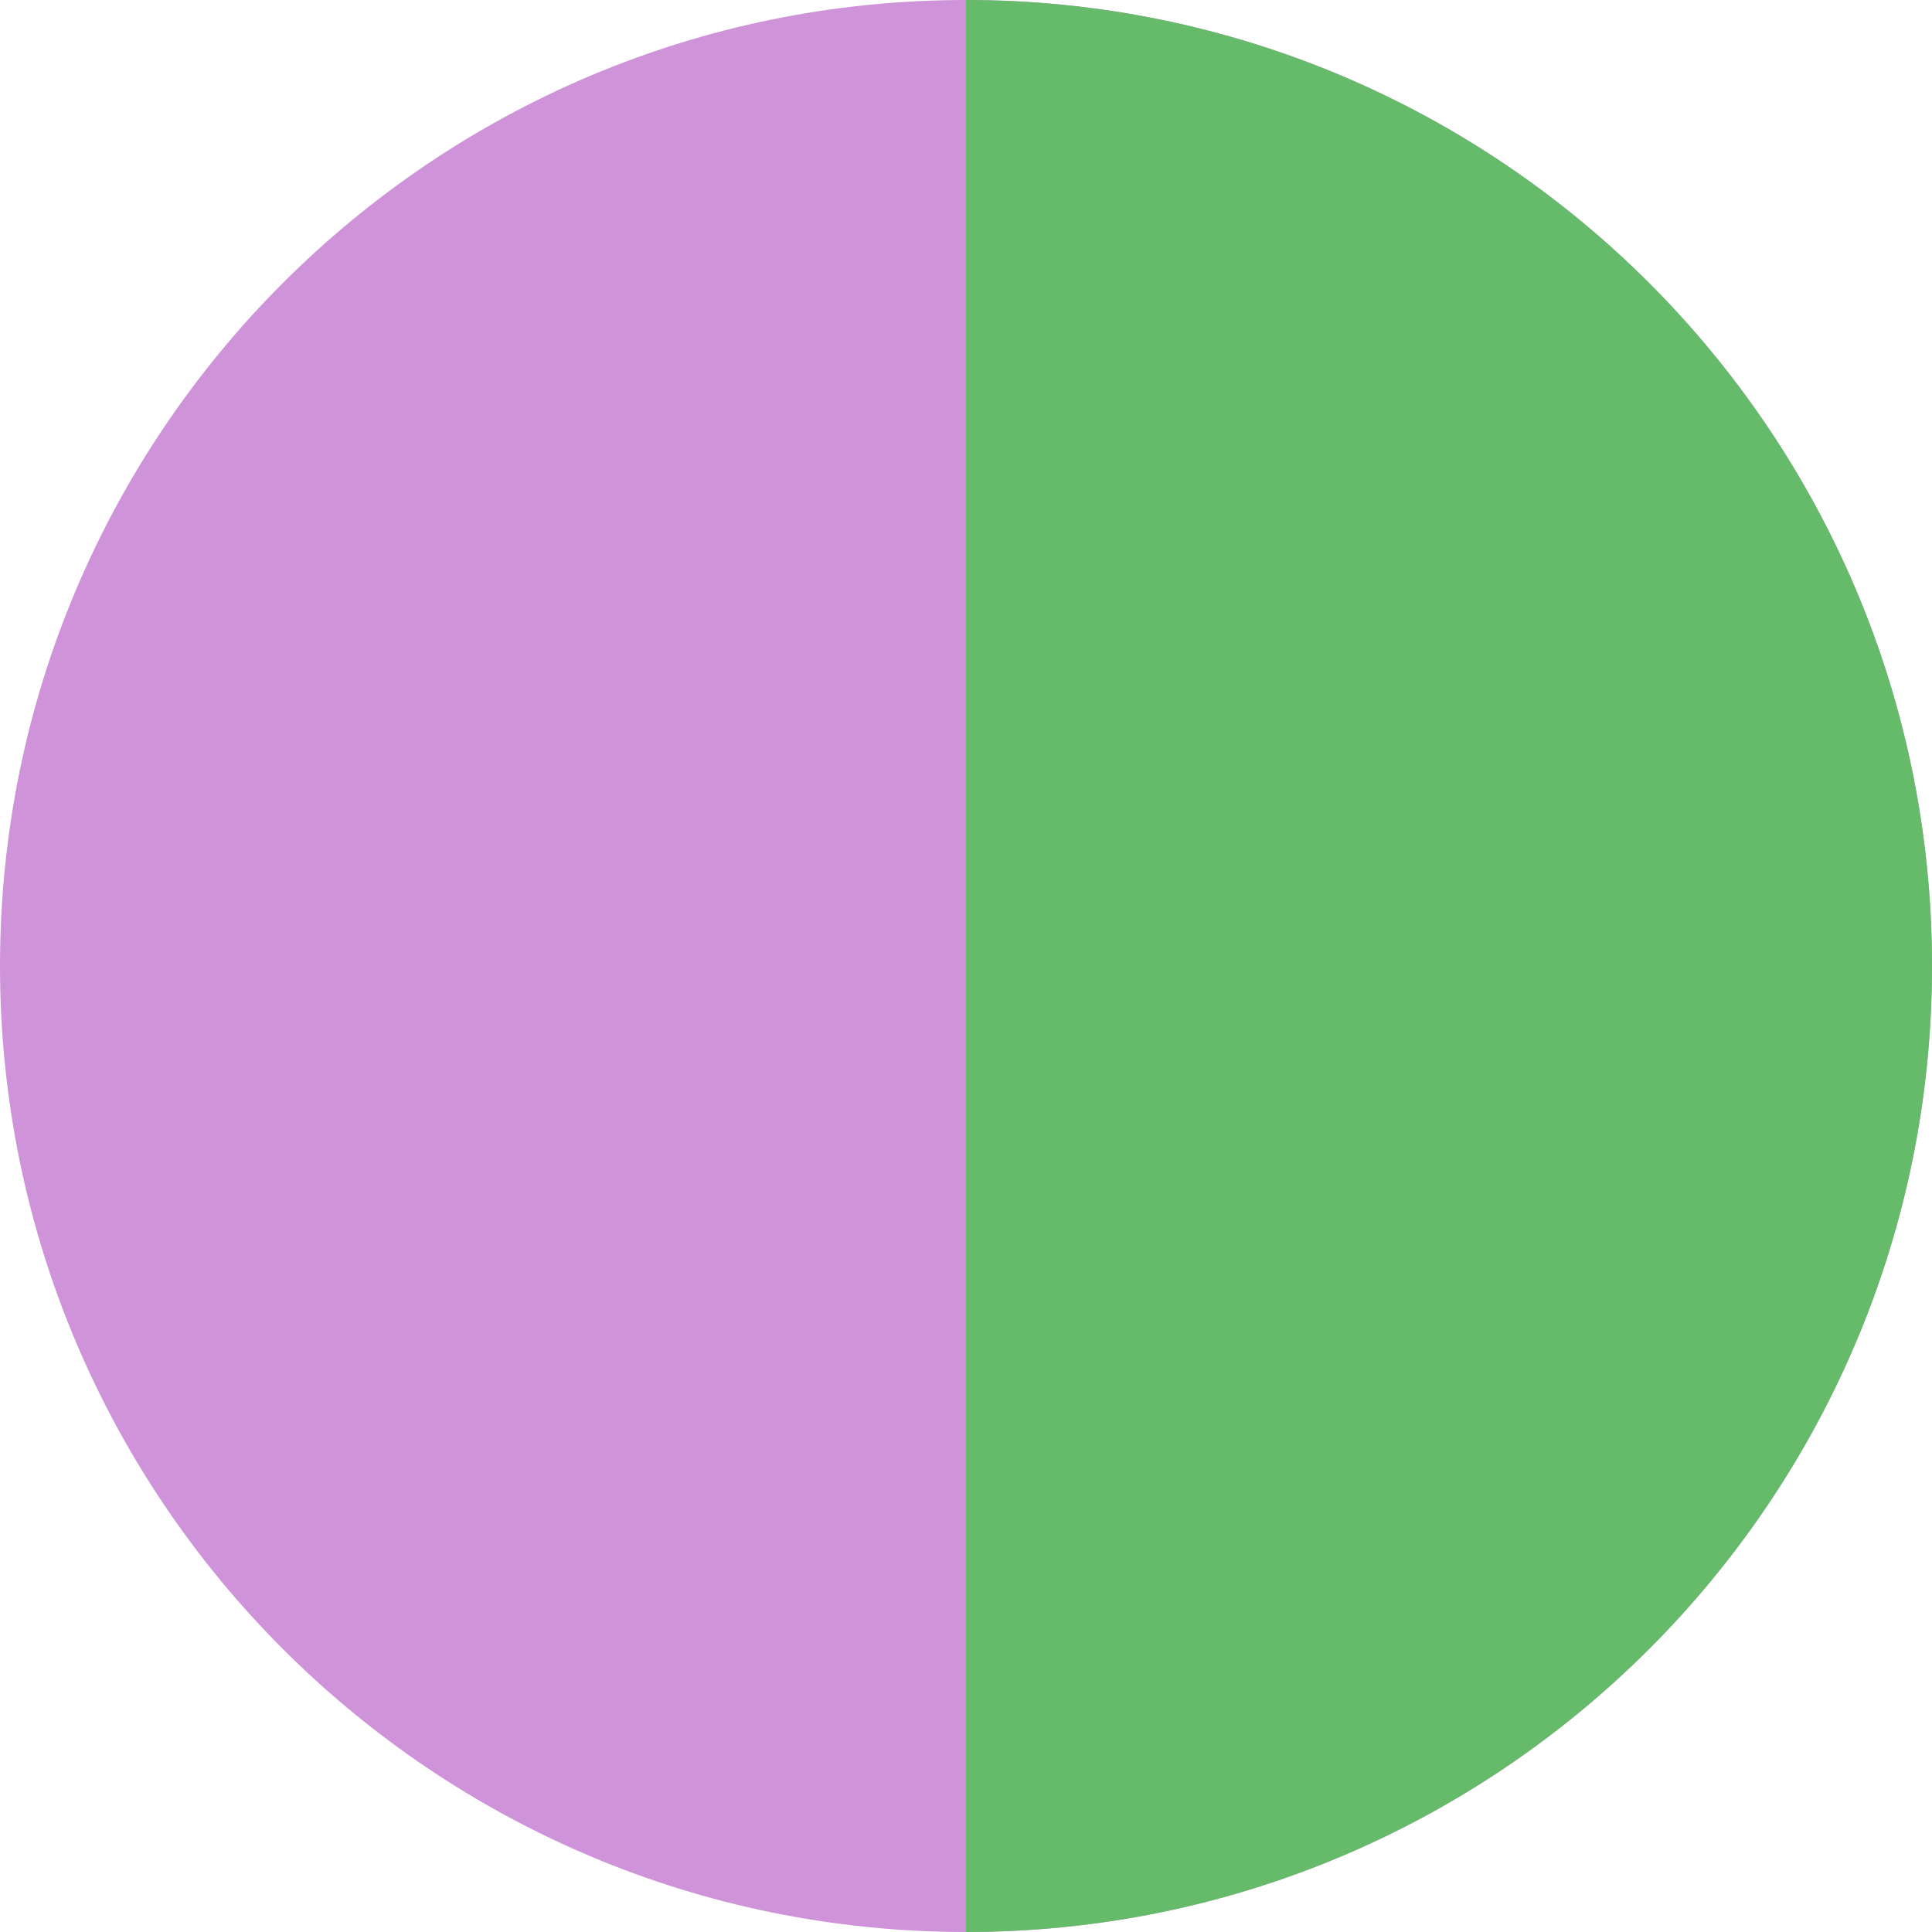
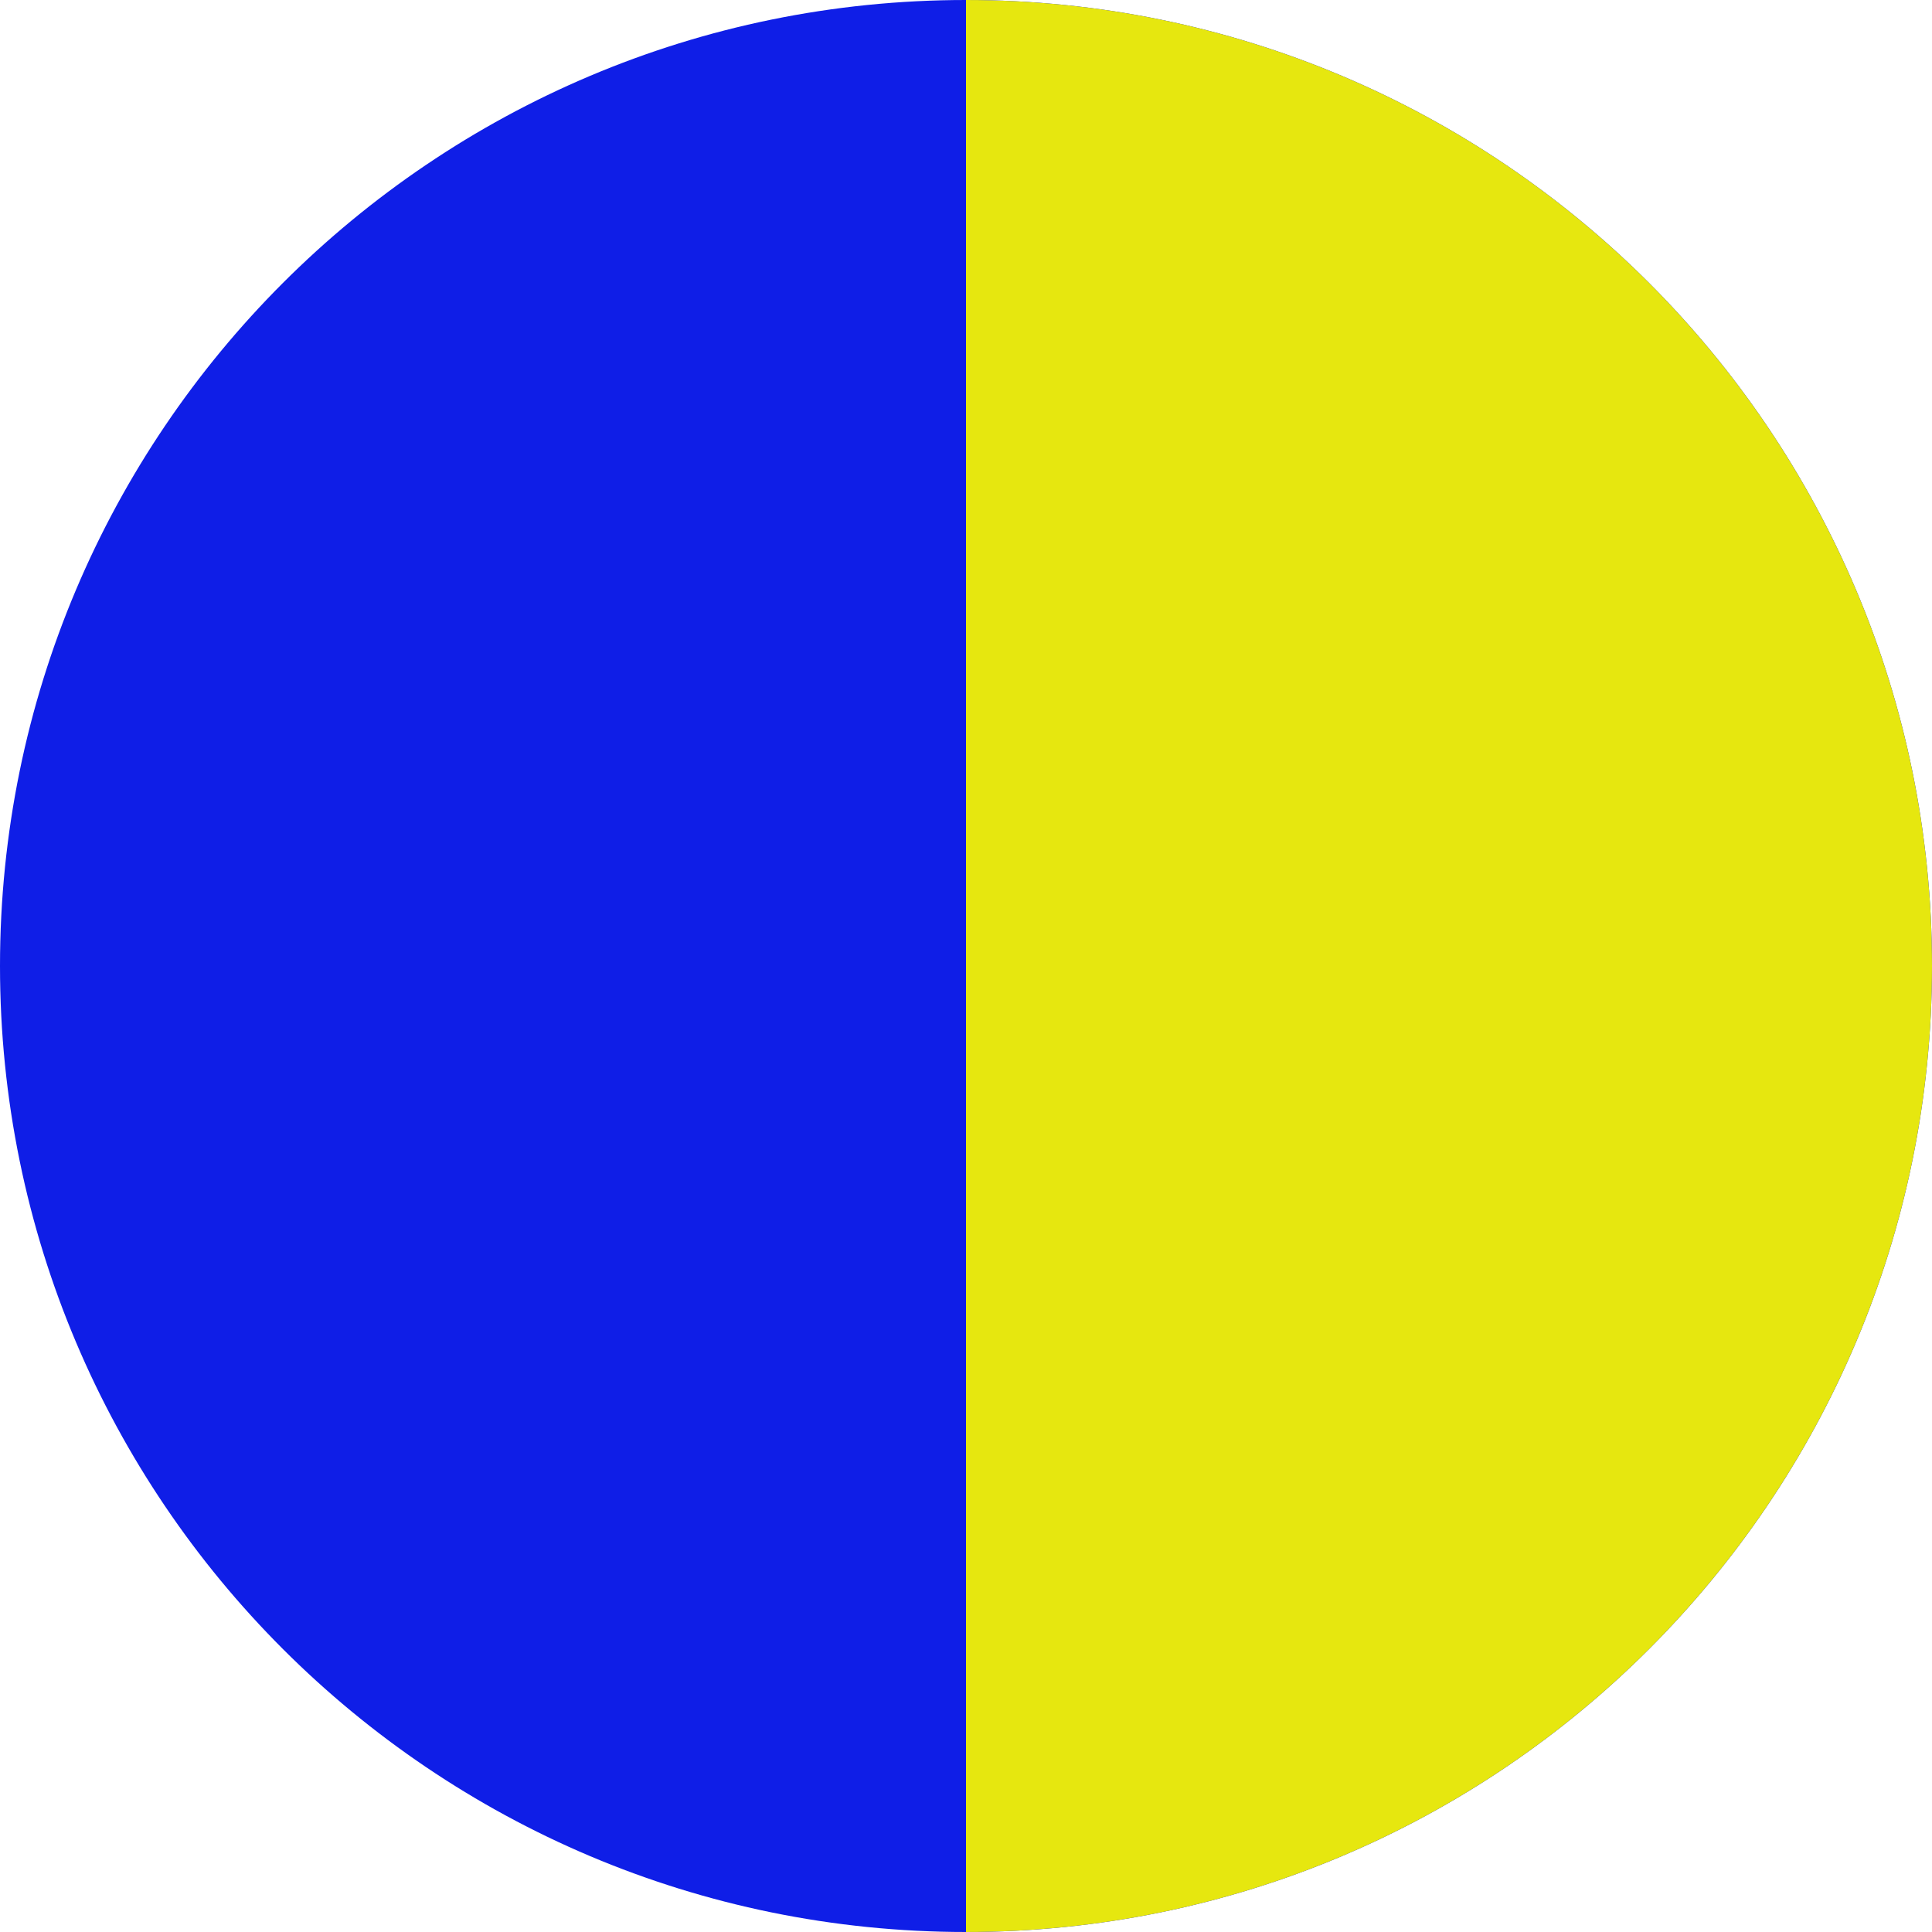
<svg xmlns="http://www.w3.org/2000/svg" width="72px" height="72px" viewBox="0 0 72 72" version="1.1">
  <defs />
  <g id="Page-1" stroke="none" stroke-width="1" fill="none" fill-rule="evenodd">
    <g id="Group">
-       <circle id="Oval" fill="#ce93d8" cx="36" cy="36" r="36" />
-       <path d="M36,72 C55.882,72 72,55.882 72,36 C72,16.118 55.882,0 36,0 L36,72 Z" id="Oval" fill="#66bb6a" />
+       <circle id="Oval" fill="#0f1ee7" cx="36" cy="36" r="36" />
+       <path d="M36,72 C55.882,72 72,55.882 72,36 C72,16.118 55.882,0 36,0 L36,72 Z" id="Oval" fill="#e6e70f" />
    </g>
  </g>
</svg>
